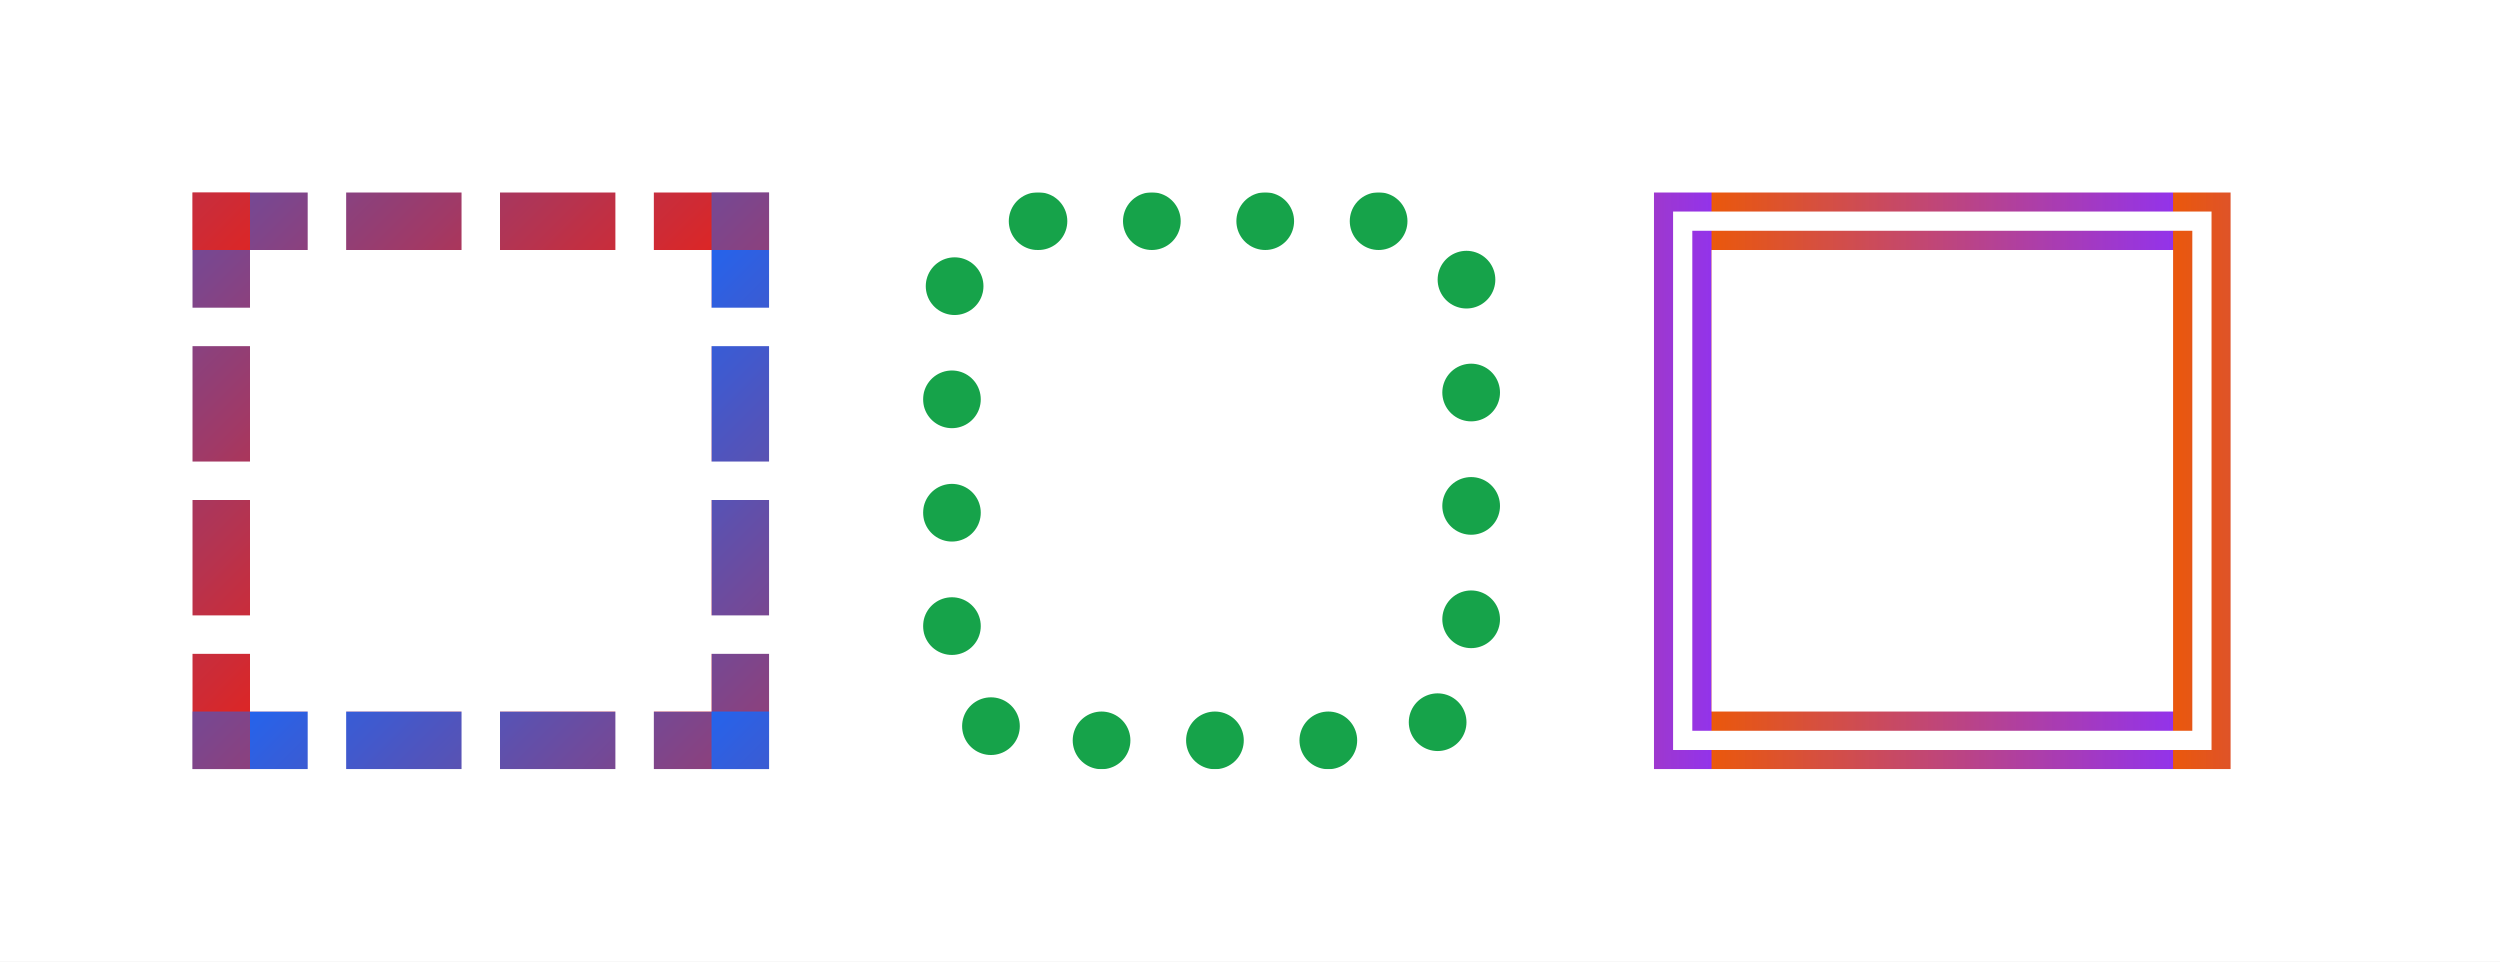
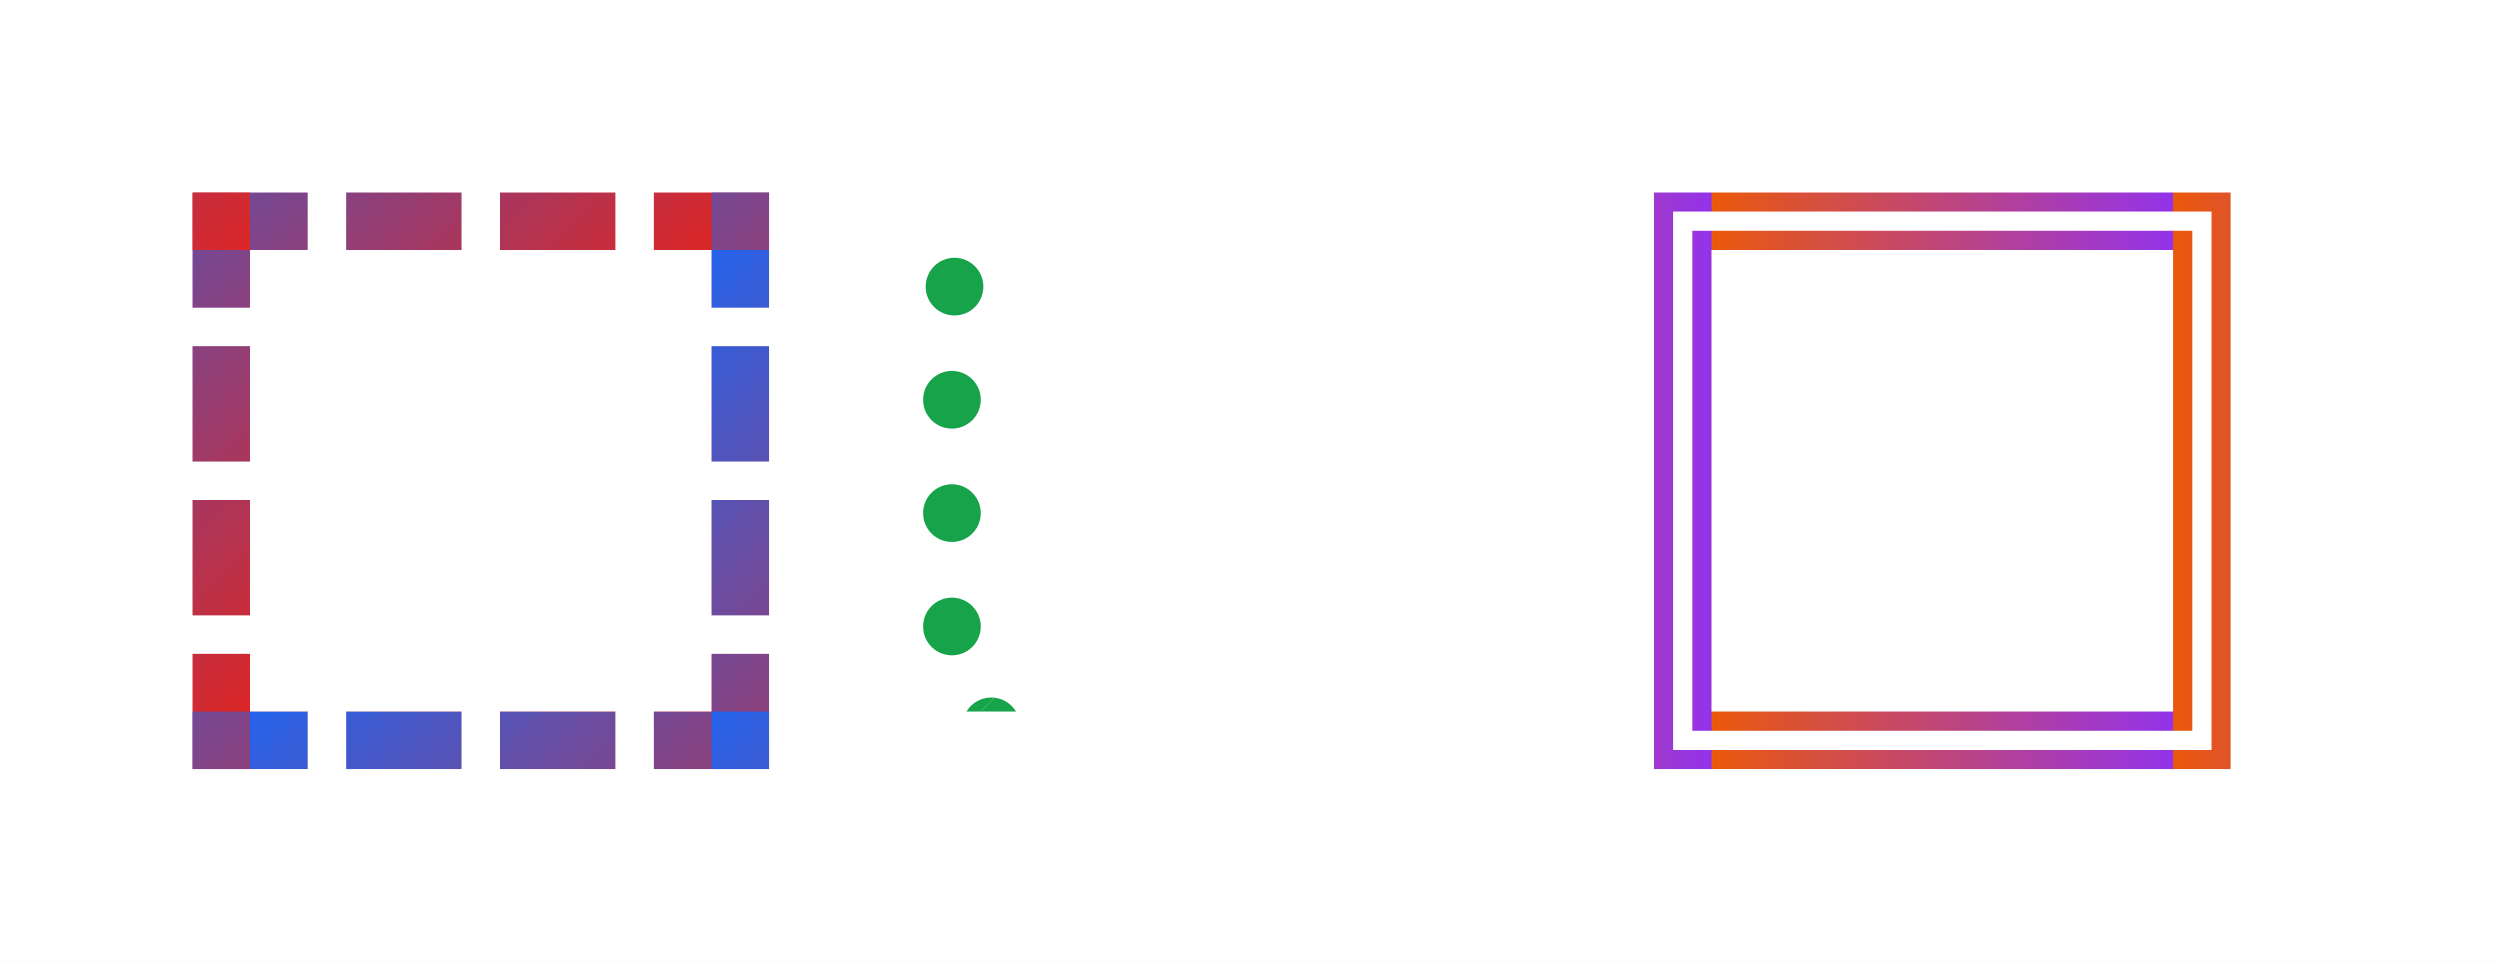
<svg xmlns="http://www.w3.org/2000/svg" width="520" height="200" viewBox="0 0 520 200">
  <rect x="0" y="0" width="520" height="200" fill="#fff" />
  <mask id="mk0" maskUnits="userSpaceOnUse" style="mask-type:alpha">
    <path d="M40 46h120" fill="none" stroke="#000" stroke-width="12" stroke-dasharray="24 8" />
    <path d="M40 154h120" fill="none" stroke="#000" stroke-width="12" stroke-dasharray="24 8" />
    <path d="M154 40v120" fill="none" stroke="#000" stroke-width="12" stroke-dasharray="24 8" />
    <path d="M46 40v120" fill="none" stroke="#000" stroke-width="12" stroke-dasharray="24 8" />
  </mask>
  <g mask="url(#mk0)">
    <pattern id="pat1" patternUnits="userSpaceOnUse" x="52" y="52" width="96" height="96">
      <linearGradient id="lg2" gradientUnits="userSpaceOnUse" x1="0" y1="0" x2="96" y2="96">
        <stop offset="0" stop-color="#2563eb" />
        <stop offset=".016" stop-color="#2862e8" />
        <stop offset=".032" stop-color="#2b61e5" />
        <stop offset=".048" stop-color="#2e60e2" />
        <stop offset=".063" stop-color="#315fde" />
        <stop offset=".079" stop-color="#345edb" />
        <stop offset=".095" stop-color="#365dd8" />
        <stop offset=".111" stop-color="#395cd5" />
        <stop offset=".127" stop-color="#3c5bd2" />
        <stop offset=".143" stop-color="#3f5acf" />
        <stop offset=".159" stop-color="#4259cc" />
        <stop offset=".175" stop-color="#4558c9" />
        <stop offset=".19" stop-color="#4857c5" />
        <stop offset=".206" stop-color="#4b56c2" />
        <stop offset=".222" stop-color="#4e55bf" />
        <stop offset=".238" stop-color="#5154bc" />
        <stop offset=".254" stop-color="#5354b9" />
        <stop offset=".27" stop-color="#5653b6" />
        <stop offset=".286" stop-color="#5952b3" />
        <stop offset=".302" stop-color="#5c51b0" />
        <stop offset=".317" stop-color="#5f50ac" />
        <stop offset=".333" stop-color="#624fa9" />
        <stop offset=".349" stop-color="#654ea6" />
        <stop offset=".365" stop-color="#684da3" />
        <stop offset=".381" stop-color="#6b4ca0" />
        <stop offset=".397" stop-color="#6e4b9d" />
        <stop offset=".413" stop-color="#714a9a" />
        <stop offset=".429" stop-color="#734997" />
        <stop offset=".444" stop-color="#764893" />
        <stop offset=".46" stop-color="#794790" />
        <stop offset=".476" stop-color="#7c468d" />
        <stop offset=".492" stop-color="#7f458a" />
        <stop offset=".508" stop-color="#824487" />
        <stop offset=".524" stop-color="#854384" />
        <stop offset=".54" stop-color="#884281" />
        <stop offset=".556" stop-color="#8b417e" />
        <stop offset=".571" stop-color="#8e407a" />
        <stop offset=".587" stop-color="#903f77" />
        <stop offset=".603" stop-color="#933e74" />
        <stop offset=".619" stop-color="#963d71" />
        <stop offset=".635" stop-color="#993c6e" />
        <stop offset=".651" stop-color="#9c3b6b" />
        <stop offset=".667" stop-color="#9f3a68" />
        <stop offset=".683" stop-color="#a23965" />
        <stop offset=".698" stop-color="#a53861" />
        <stop offset=".714" stop-color="#a8375e" />
        <stop offset=".73" stop-color="#ab365b" />
        <stop offset=".746" stop-color="#ae3558" />
        <stop offset=".762" stop-color="#b03555" />
        <stop offset=".778" stop-color="#b33452" />
        <stop offset=".794" stop-color="#b6334f" />
        <stop offset=".81" stop-color="#b9324c" />
        <stop offset=".825" stop-color="#bc3148" />
        <stop offset=".841" stop-color="#bf3045" />
        <stop offset=".857" stop-color="#c22f42" />
        <stop offset=".873" stop-color="#c52e3f" />
        <stop offset=".889" stop-color="#c82d3c" />
        <stop offset=".905" stop-color="#cb2c39" />
        <stop offset=".921" stop-color="#cd2b36" />
        <stop offset=".937" stop-color="#d02a33" />
        <stop offset=".952" stop-color="#d3292f" />
        <stop offset=".968" stop-color="#d6282c" />
        <stop offset=".984" stop-color="#d92729" />
        <stop offset="1" stop-color="#dc2626" />
      </linearGradient>
      <rect x="0" y="0" width="96" height="96" fill="url(#lg2)" />
    </pattern>
    <rect x="40" y="40" width="120" height="120" fill="url(#pat1)" />
  </g>
  <mask id="mk3" maskUnits="userSpaceOnUse" style="mask-type:alpha">
-     <path d="M216 46h72c9.94 0 18 8.06 18 18v72c0 9.94-8.06 18-18 18h-72c-9.94 0-18-8.06-18-18v-72c0-9.94 8.06-18 18-18Z" fill="none" stroke="#000" stroke-width="12" stroke-dasharray="0 23.584" stroke-linecap="round" />
+     <clipPath id="cp4">
+       <path d="M216 40h72c13.25 0 24 10.75 24 24v72c0 13.25-10.75 24-24 24h-72c-13.25 0-24-10.75-24-24v-72c0-13.25 10.75-24 24-24Z" />
+     </clipPath>
+     <g clip-path="url(#cp4)">
+       <clipPath id="cp5">
+         <path d="M-1000000-1000000H1000000V1000000H-1000000ZM216 52h72c6.63 0 12 5.37 12 12v72c0 6.63-5.37 12-12 12h-72c-6.63 0-12-5.37-12-12v-72c0-6.63 5.37-12 12-12Z" clip-rule="evenodd" />
+       </clipPath>
+       <g clip-path="url(#cp5)">
+         <clipPath id="cp6">
+           <path shape-rendering="crispEdges" d="M192 40l18 18h84l18-18Z" />
+         </clipPath>
+         <g clip-path="url(#cp6)">
+           <path d="M216 46h72c9.94 0 18 8.06 18 18v72c0 9.94-8.06 18-18 18h-72c-9.94 0-18-8.06-18-18v-72c0-9.94 8.06-18 18-18Z" fill="none" stroke="#000" stroke-width="12" stroke-dasharray="0 23.578" stroke-linecap="round" />
+         </g>
+         <clipPath id="cp7">
+           <path shape-rendering="crispEdges" d="M312 160l-18-18h-84l-18 18Z" />
+         </clipPath>
+         <g clip-path="url(#cp7)">
+           <path d="M216 46h72c9.94 0 18 8.06 18 18v72c0 9.94-8.06 18-18 18h-72c-9.94 0-18-8.06-18-18v-72c0-9.94 8.06-18 18-18Z" fill="none" stroke="#000" stroke-width="12" stroke-dasharray="0 23.578" stroke-linecap="round" />
+         </g>
+         <clipPath id="cp8">
+           <path shape-rendering="crispEdges" d="M312 40l-18 18v84l18 18Z" />
+         </clipPath>
+         <g clip-path="url(#cp8)">
+           <path d="M216 46h72c9.94 0 18 8.06 18 18v72c0 9.94-8.06 18-18 18h-72c-9.94 0-18-8.06-18-18v-72c0-9.94 8.06-18 18-18Z" fill="none" stroke="#000" stroke-width="12" stroke-dasharray="0 23.578" stroke-linecap="round" />
+         </g>
+         <clipPath id="cp9">
+           <path shape-rendering="crispEdges" d="M192 160l18-18v-84l-18-18Z" />
+         </clipPath>
+         <g clip-path="url(#cp9)">
+           <path d="M216 46h72c9.94 0 18 8.06 18 18v72c0 9.94-8.06 18-18 18h-72c-9.94 0-18-8.06-18-18v-72c0-9.94 8.06-18 18-18Z" fill="none" stroke="#000" stroke-width="12" stroke-dasharray="0 23.578" stroke-linecap="round" />
+         </g>
+       </g>
+     </g>
  </mask>
  <g mask="url(#mk3)">
    <rect x="192" y="40" width="120" height="120" fill="#16a34a" />
  </g>
-   <mask id="mk4" maskUnits="userSpaceOnUse" style="mask-type:alpha">
+   <mask id="mk10" maskUnits="userSpaceOnUse" style="mask-type:alpha">
    <path d="M344 40h120v120h-120v-120Zm4 4h112v112h-112v-112Z" fill="#000" fill-rule="evenodd" />
    <path d="M352 48h104v104h-104v-104Zm4 4h96v96h-96v-96Z" fill="#000" fill-rule="evenodd" />
  </mask>
-   <g mask="url(#mk4)">
-     <pattern id="pat5" patternUnits="userSpaceOnUse" x="356" y="52" width="96" height="96">
-       <linearGradient id="lg6" gradientUnits="userSpaceOnUse" x1="0" y1="48" x2="96" y2="48">
+   <g mask="url(#mk10)">
+     <pattern id="pat11" patternUnits="userSpaceOnUse" x="356" y="52" width="96" height="96">
+       <linearGradient id="lg12" gradientUnits="userSpaceOnUse" x1="0" y1="48" x2="96" y2="48">
        <stop offset="0" stop-color="#ea580c" />
        <stop offset=".016" stop-color="#e95710" />
        <stop offset=".032" stop-color="#e75713" />
        <stop offset=".048" stop-color="#e65617" />
        <stop offset=".063" stop-color="#e4561a" />
        <stop offset=".079" stop-color="#e3551e" />
        <stop offset=".095" stop-color="#e25421" />
        <stop offset=".111" stop-color="#e05425" />
        <stop offset=".127" stop-color="#df5328" />
        <stop offset=".143" stop-color="#de532c" />
        <stop offset=".159" stop-color="#dc522f" />
        <stop offset=".175" stop-color="#db5233" />
        <stop offset=".19" stop-color="#d95136" />
        <stop offset=".206" stop-color="#d8503a" />
        <stop offset=".222" stop-color="#d7503d" />
        <stop offset=".238" stop-color="#d54f41" />
        <stop offset=".254" stop-color="#d44f44" />
        <stop offset=".27" stop-color="#d34e48" />
        <stop offset=".286" stop-color="#d14d4b" />
        <stop offset=".302" stop-color="#d04d4f" />
        <stop offset=".317" stop-color="#ce4c52" />
        <stop offset=".333" stop-color="#cd4c56" />
        <stop offset=".349" stop-color="#cc4b5a" />
        <stop offset=".365" stop-color="#ca4a5d" />
        <stop offset=".381" stop-color="#c94a61" />
        <stop offset=".397" stop-color="#c74964" />
        <stop offset=".413" stop-color="#c64968" />
        <stop offset=".429" stop-color="#c5486b" />
        <stop offset=".444" stop-color="#c3486f" />
        <stop offset=".46" stop-color="#c24772" />
        <stop offset=".476" stop-color="#c14676" />
        <stop offset=".492" stop-color="#bf4679" />
        <stop offset=".508" stop-color="#be457d" />
        <stop offset=".524" stop-color="#bc4580" />
        <stop offset=".54" stop-color="#bb4484" />
        <stop offset=".556" stop-color="#ba4387" />
        <stop offset=".571" stop-color="#b8438b" />
        <stop offset=".587" stop-color="#b7428e" />
        <stop offset=".603" stop-color="#b64292" />
        <stop offset=".619" stop-color="#b44195" />
        <stop offset=".635" stop-color="#b34199" />
        <stop offset=".651" stop-color="#b1409c" />
        <stop offset=".667" stop-color="#b03fa0" />
        <stop offset=".683" stop-color="#af3fa4" />
        <stop offset=".698" stop-color="#ad3ea7" />
        <stop offset=".714" stop-color="#ac3eab" />
        <stop offset=".73" stop-color="#aa3dae" />
        <stop offset=".746" stop-color="#a93cb2" />
        <stop offset=".762" stop-color="#a83cb5" />
        <stop offset=".778" stop-color="#a63bb9" />
        <stop offset=".794" stop-color="#a53bbc" />
        <stop offset=".81" stop-color="#a43ac0" />
        <stop offset=".825" stop-color="#a239c3" />
        <stop offset=".841" stop-color="#a139c7" />
        <stop offset=".857" stop-color="#9f38ca" />
        <stop offset=".873" stop-color="#9e38ce" />
        <stop offset=".889" stop-color="#9d37d1" />
        <stop offset=".905" stop-color="#9b37d5" />
        <stop offset=".921" stop-color="#9a36d8" />
        <stop offset=".937" stop-color="#9935dc" />
        <stop offset=".952" stop-color="#9735df" />
        <stop offset=".968" stop-color="#9634e3" />
        <stop offset=".984" stop-color="#9434e6" />
        <stop offset="1" stop-color="#9333ea" />
      </linearGradient>
-       <rect x="0" y="0" width="96" height="96" fill="url(#lg6)" />
+       <rect x="0" y="0" width="96" height="96" fill="url(#lg12)" />
    </pattern>
-     <rect x="344" y="40" width="120" height="120" fill="url(#pat5)" />
+     <rect x="344" y="40" width="120" height="120" fill="url(#pat11)" />
  </g>
</svg>
